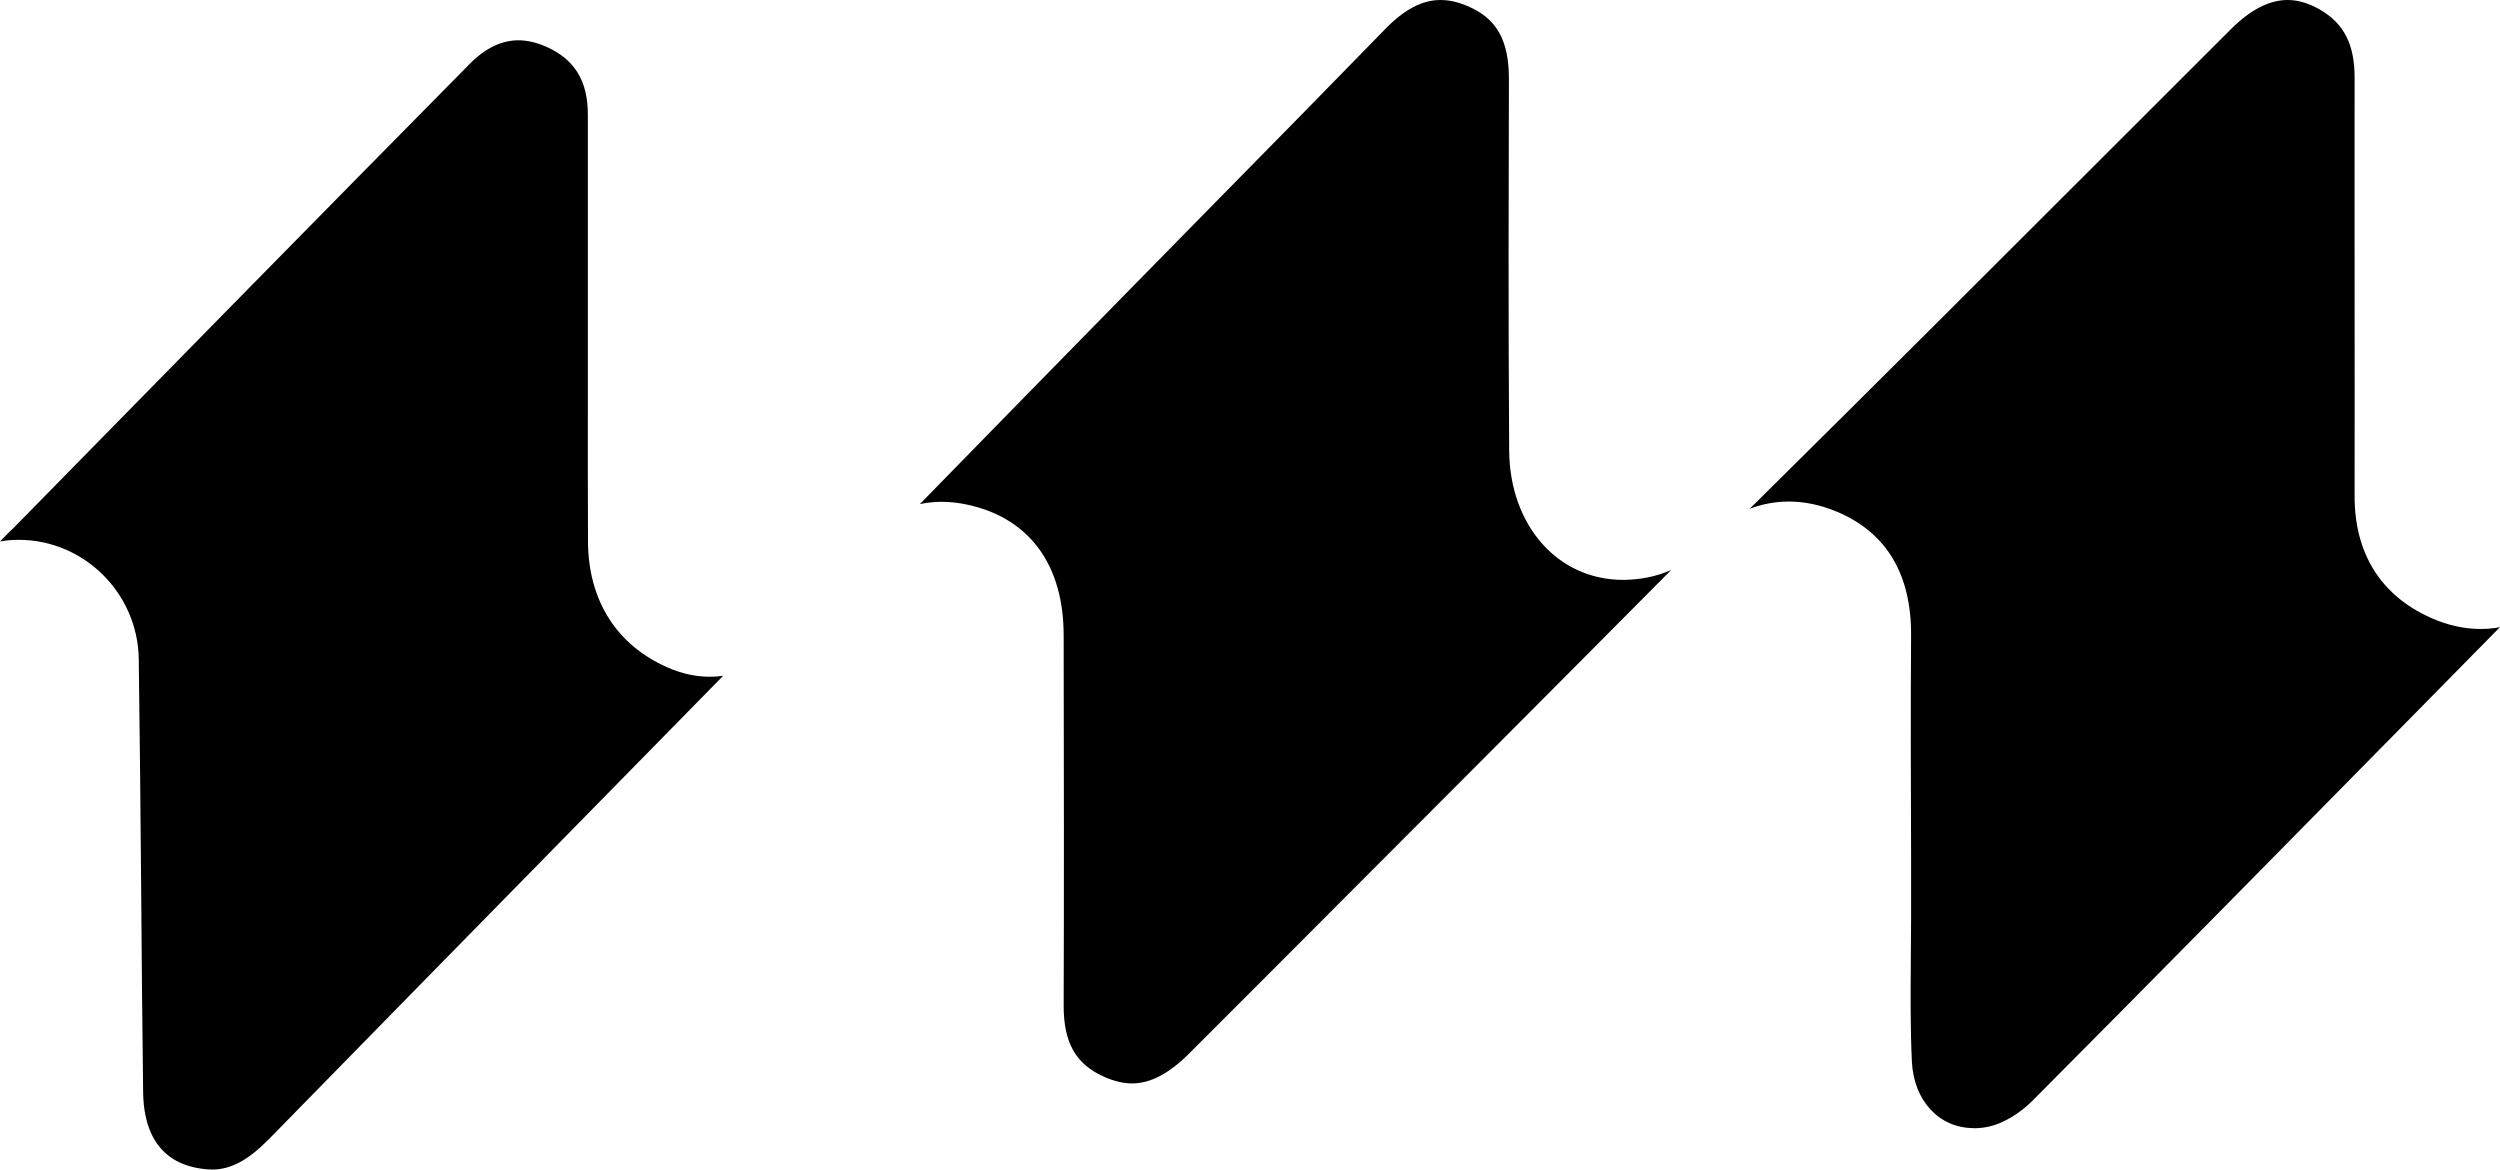
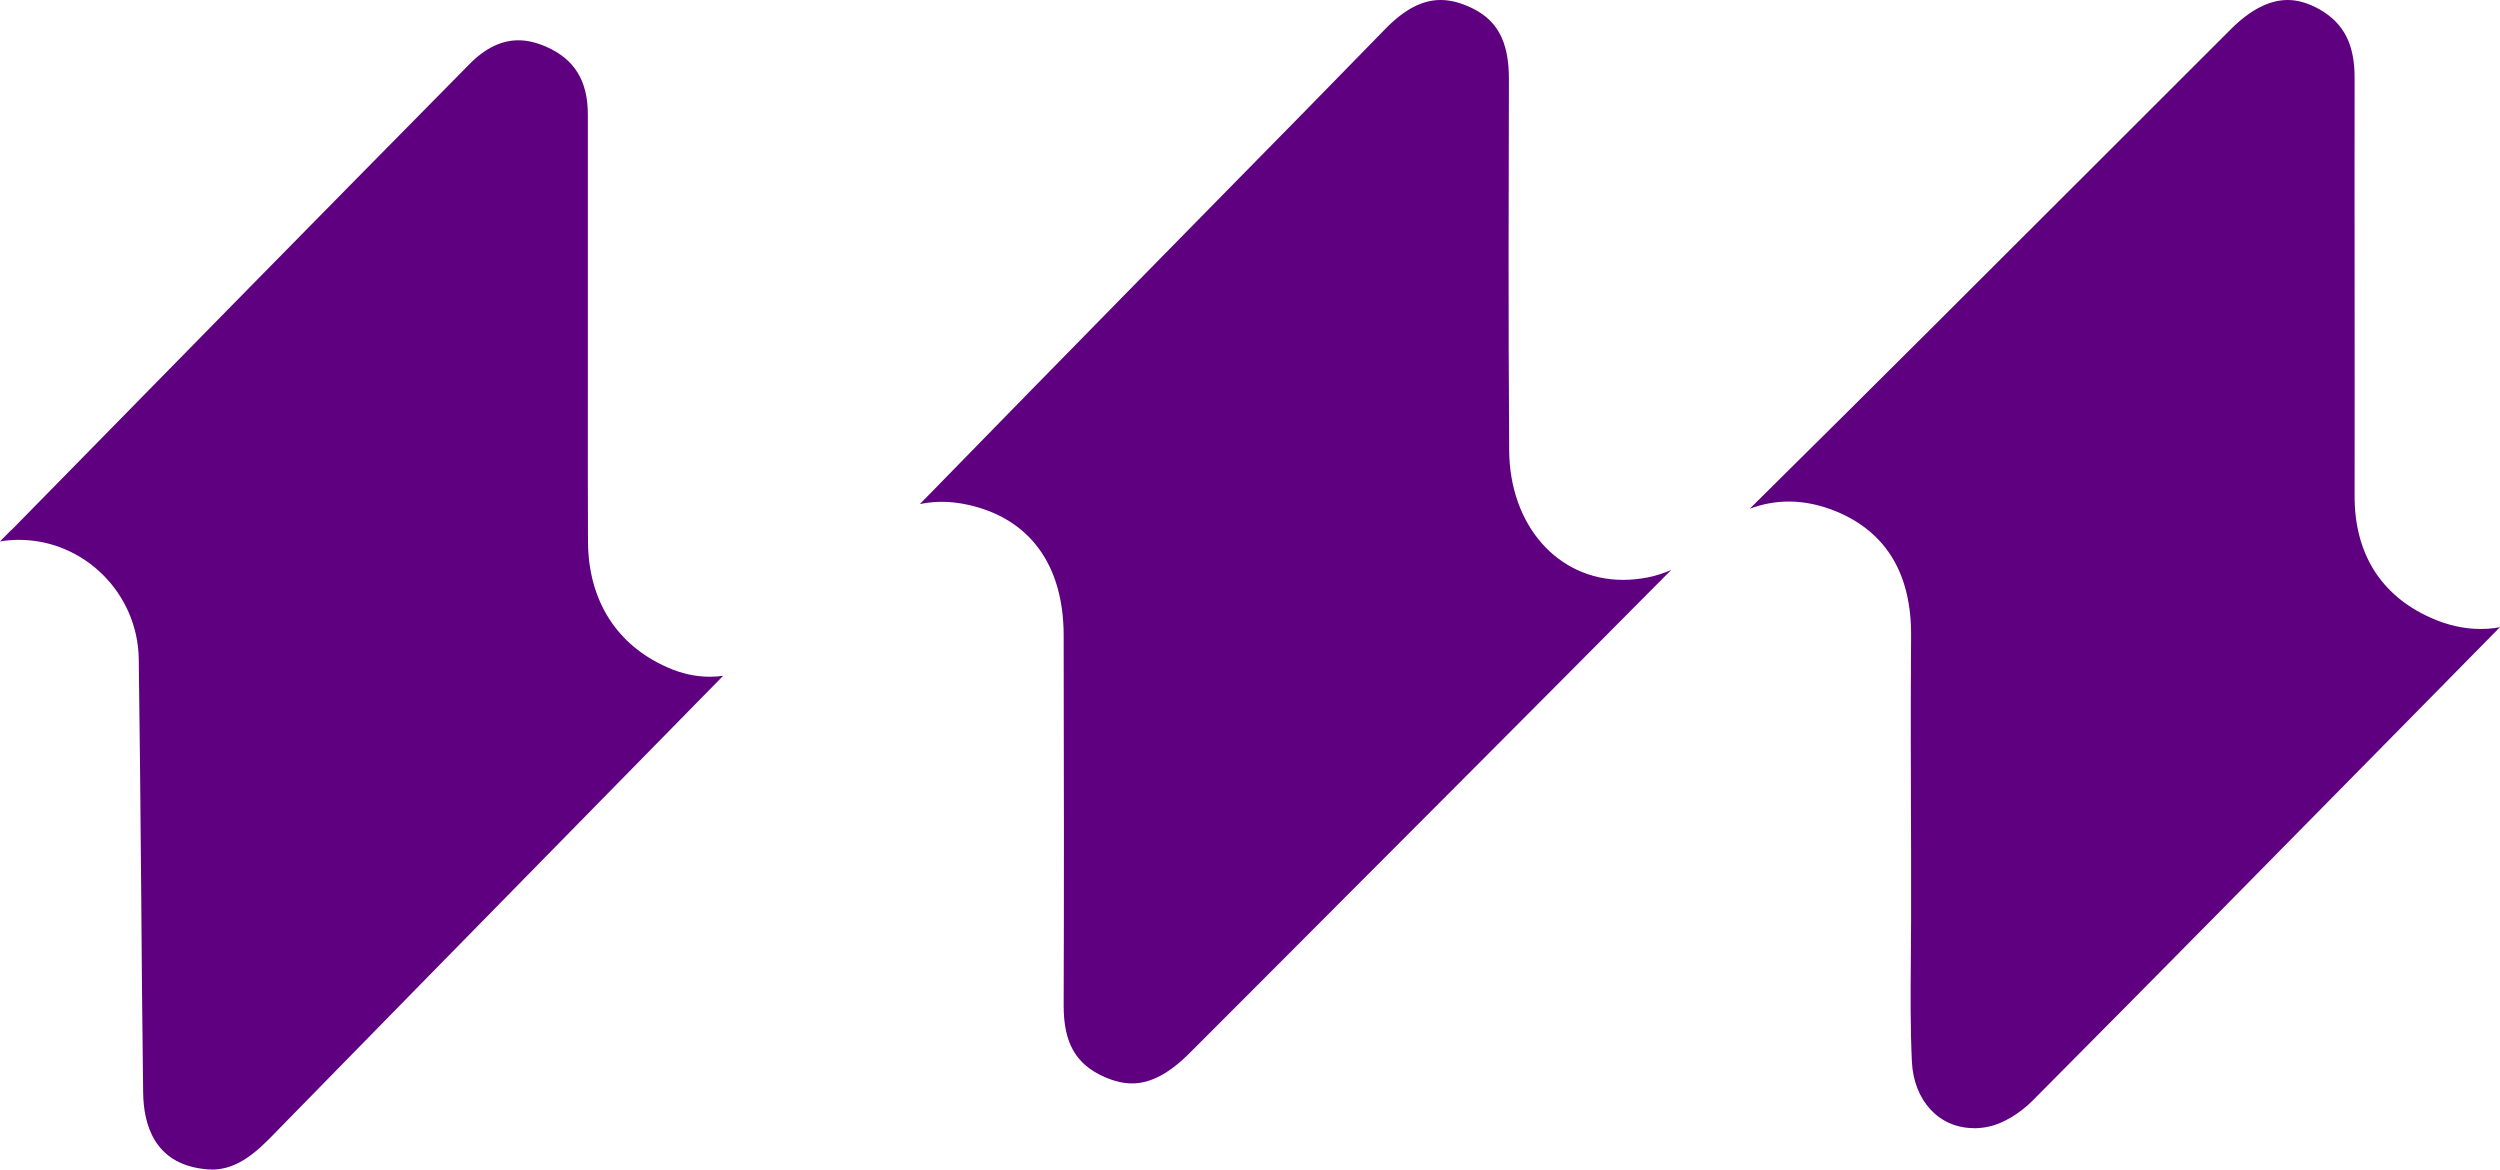
<svg xmlns="http://www.w3.org/2000/svg" width="386.220" height="180.690" viewBox="0 0 386.220 180.690" fill="none">
-   <path d="M 32.626 180.67 C 32.236 180.67 31.826 180.649 31.415 180.587 C 23.818 179.68 22.175 173.682 22.114 168.797 C 21.97 158.14 21.888 147.504 21.806 136.868 C 21.703 125.181 21.6 113.493 21.436 101.806 C 21.292 91.644 12.977 83.399 2.895 83.399 C 1.93 83.399 0.945 83.481 0 83.646 L 1.581 82.038 C 1.704 81.935 1.827 81.832 1.93 81.729 C 26.898 56.252 49.977 32.753 72.522 9.915 C 74.924 7.462 77.47 6.225 80.078 6.225 C 81.433 6.225 82.87 6.555 84.369 7.214 C 88.783 9.152 90.837 12.512 90.816 17.789 L 90.816 60.127 C 90.816 68.022 90.796 75.896 90.837 83.77 C 90.919 92.798 95.272 99.662 103.115 103.104 C 105.292 104.073 107.489 104.547 109.645 104.547 C 110.343 104.547 111.041 104.506 111.719 104.403 C 104.121 112.153 96.504 119.904 88.907 127.654 C 73.117 143.753 57.327 159.83 41.579 175.949 C 38.314 179.268 35.645 180.69 32.668 180.69 L 32.626 180.67 Z M 304.911 174.28 C 299.572 174.28 295.651 170.054 295.363 163.994 C 295.117 158.82 295.158 153.502 295.199 148.329 C 295.199 146.226 295.24 144.144 295.24 142.042 L 295.24 131.818 C 295.199 120.831 295.158 109.453 295.24 98.281 C 295.322 88.779 291.482 82.306 283.824 79.07 C 281.319 78.019 278.814 77.483 276.37 77.483 C 274.297 77.483 272.284 77.854 270.313 78.596 C 289.327 59.797 308.504 40.628 327.066 22.076 L 344.744 4.411 C 347.701 1.484 350.617 0 353.409 0 C 355.011 0 356.653 0.495 358.337 1.443 C 362.115 3.607 363.778 6.864 363.758 12.079 C 363.737 22.777 363.758 33.496 363.758 44.193 C 363.758 54.953 363.778 65.713 363.758 76.473 C 363.696 85.419 367.762 91.974 375.523 95.437 C 378.09 96.591 380.677 97.168 383.223 97.168 C 383.962 97.168 384.701 97.127 385.44 97.024 C 385.522 97.024 386.036 96.921 386.22 96.879 L 370.698 112.648 C 352.116 131.529 332.918 151.029 313.925 170.116 C 311.974 172.054 309.449 173.558 307.313 174.033 C 306.512 174.218 305.691 174.3 304.911 174.3 L 304.911 174.28 Z M 174.898 167.375 C 173.563 167.375 172.167 167.045 170.647 166.385 C 166.192 164.427 164.303 161.108 164.323 155.275 C 164.385 138.043 164.364 119.862 164.323 98.054 C 164.282 87.233 159.046 80.101 149.601 77.998 C 148.226 77.689 146.85 77.524 145.515 77.524 C 144.324 77.524 143.195 77.648 142.107 77.875 C 153.154 66.538 163.933 55.551 173.707 45.575 C 178.84 40.339 183.994 35.103 189.127 29.868 C 197.443 21.417 205.758 12.965 214.033 4.452 C 216.949 1.463 219.721 0 222.534 0 C 223.848 0 225.182 0.289 226.64 0.907 C 231.219 2.803 233.149 6.225 233.108 12.368 C 233.067 28.116 233.005 48.852 233.149 69.588 C 233.231 81.173 240.643 89.583 250.746 89.583 C 251.957 89.583 253.189 89.459 254.421 89.232 C 255.735 88.985 256.988 88.573 258.178 88.057 C 237.769 108.629 217.01 129.406 196.909 149.545 L 183.686 162.778 C 180.585 165.87 177.711 167.375 174.898 167.375 Z" fill="currentColor" fill-rule="nonzero" />
+   <path d="M 32.626 180.67 C 32.236 180.67 31.826 180.649 31.415 180.587 C 23.818 179.68 22.175 173.682 22.114 168.797 C 21.97 158.14 21.888 147.504 21.806 136.868 C 21.703 125.181 21.6 113.493 21.436 101.806 C 21.292 91.644 12.977 83.399 2.895 83.399 C 1.93 83.399 0.945 83.481 0 83.646 L 1.581 82.038 C 1.704 81.935 1.827 81.832 1.93 81.729 C 26.898 56.252 49.977 32.753 72.522 9.915 C 74.924 7.462 77.47 6.225 80.078 6.225 C 81.433 6.225 82.87 6.555 84.369 7.214 C 88.783 9.152 90.837 12.512 90.816 17.789 L 90.816 60.127 C 90.816 68.022 90.796 75.896 90.837 83.77 C 90.919 92.798 95.272 99.662 103.115 103.104 C 105.292 104.073 107.489 104.547 109.645 104.547 C 110.343 104.547 111.041 104.506 111.719 104.403 C 104.121 112.153 96.504 119.904 88.907 127.654 C 73.117 143.753 57.327 159.83 41.579 175.949 C 38.314 179.268 35.645 180.69 32.668 180.69 L 32.626 180.67 Z M 304.911 174.28 C 299.572 174.28 295.651 170.054 295.363 163.994 C 295.117 158.82 295.158 153.502 295.199 148.329 C 295.199 146.226 295.24 144.144 295.24 142.042 L 295.24 131.818 C 295.199 120.831 295.158 109.453 295.24 98.281 C 295.322 88.779 291.482 82.306 283.824 79.07 C 281.319 78.019 278.814 77.483 276.37 77.483 C 274.297 77.483 272.284 77.854 270.313 78.596 C 289.327 59.797 308.504 40.628 327.066 22.076 L 344.744 4.411 C 347.701 1.484 350.617 0 353.409 0 C 355.011 0 356.653 0.495 358.337 1.443 C 362.115 3.607 363.778 6.864 363.758 12.079 C 363.737 22.777 363.758 33.496 363.758 44.193 C 363.758 54.953 363.778 65.713 363.758 76.473 C 363.696 85.419 367.762 91.974 375.523 95.437 C 378.09 96.591 380.677 97.168 383.223 97.168 C 383.962 97.168 384.701 97.127 385.44 97.024 C 385.522 97.024 386.036 96.921 386.22 96.879 L 370.698 112.648 C 352.116 131.529 332.918 151.029 313.925 170.116 C 311.974 172.054 309.449 173.558 307.313 174.033 C 306.512 174.218 305.691 174.3 304.911 174.3 L 304.911 174.28 Z M 174.898 167.375 C 173.563 167.375 172.167 167.045 170.647 166.385 C 166.192 164.427 164.303 161.108 164.323 155.275 C 164.385 138.043 164.364 119.862 164.323 98.054 C 164.282 87.233 159.046 80.101 149.601 77.998 C 148.226 77.689 146.85 77.524 145.515 77.524 C 144.324 77.524 143.195 77.648 142.107 77.875 C 153.154 66.538 163.933 55.551 173.707 45.575 C 178.84 40.339 183.994 35.103 189.127 29.868 C 197.443 21.417 205.758 12.965 214.033 4.452 C 216.949 1.463 219.721 0 222.534 0 C 223.848 0 225.182 0.289 226.64 0.907 C 231.219 2.803 233.149 6.225 233.108 12.368 C 233.067 28.116 233.005 48.852 233.149 69.588 C 233.231 81.173 240.643 89.583 250.746 89.583 C 251.957 89.583 253.189 89.459 254.421 89.232 C 255.735 88.985 256.988 88.573 258.178 88.057 C 237.769 108.629 217.01 129.406 196.909 149.545 L 183.686 162.778 C 180.585 165.87 177.711 167.375 174.898 167.375 Z" fill="#5F0080" fill-rule="nonzero" />
</svg>
